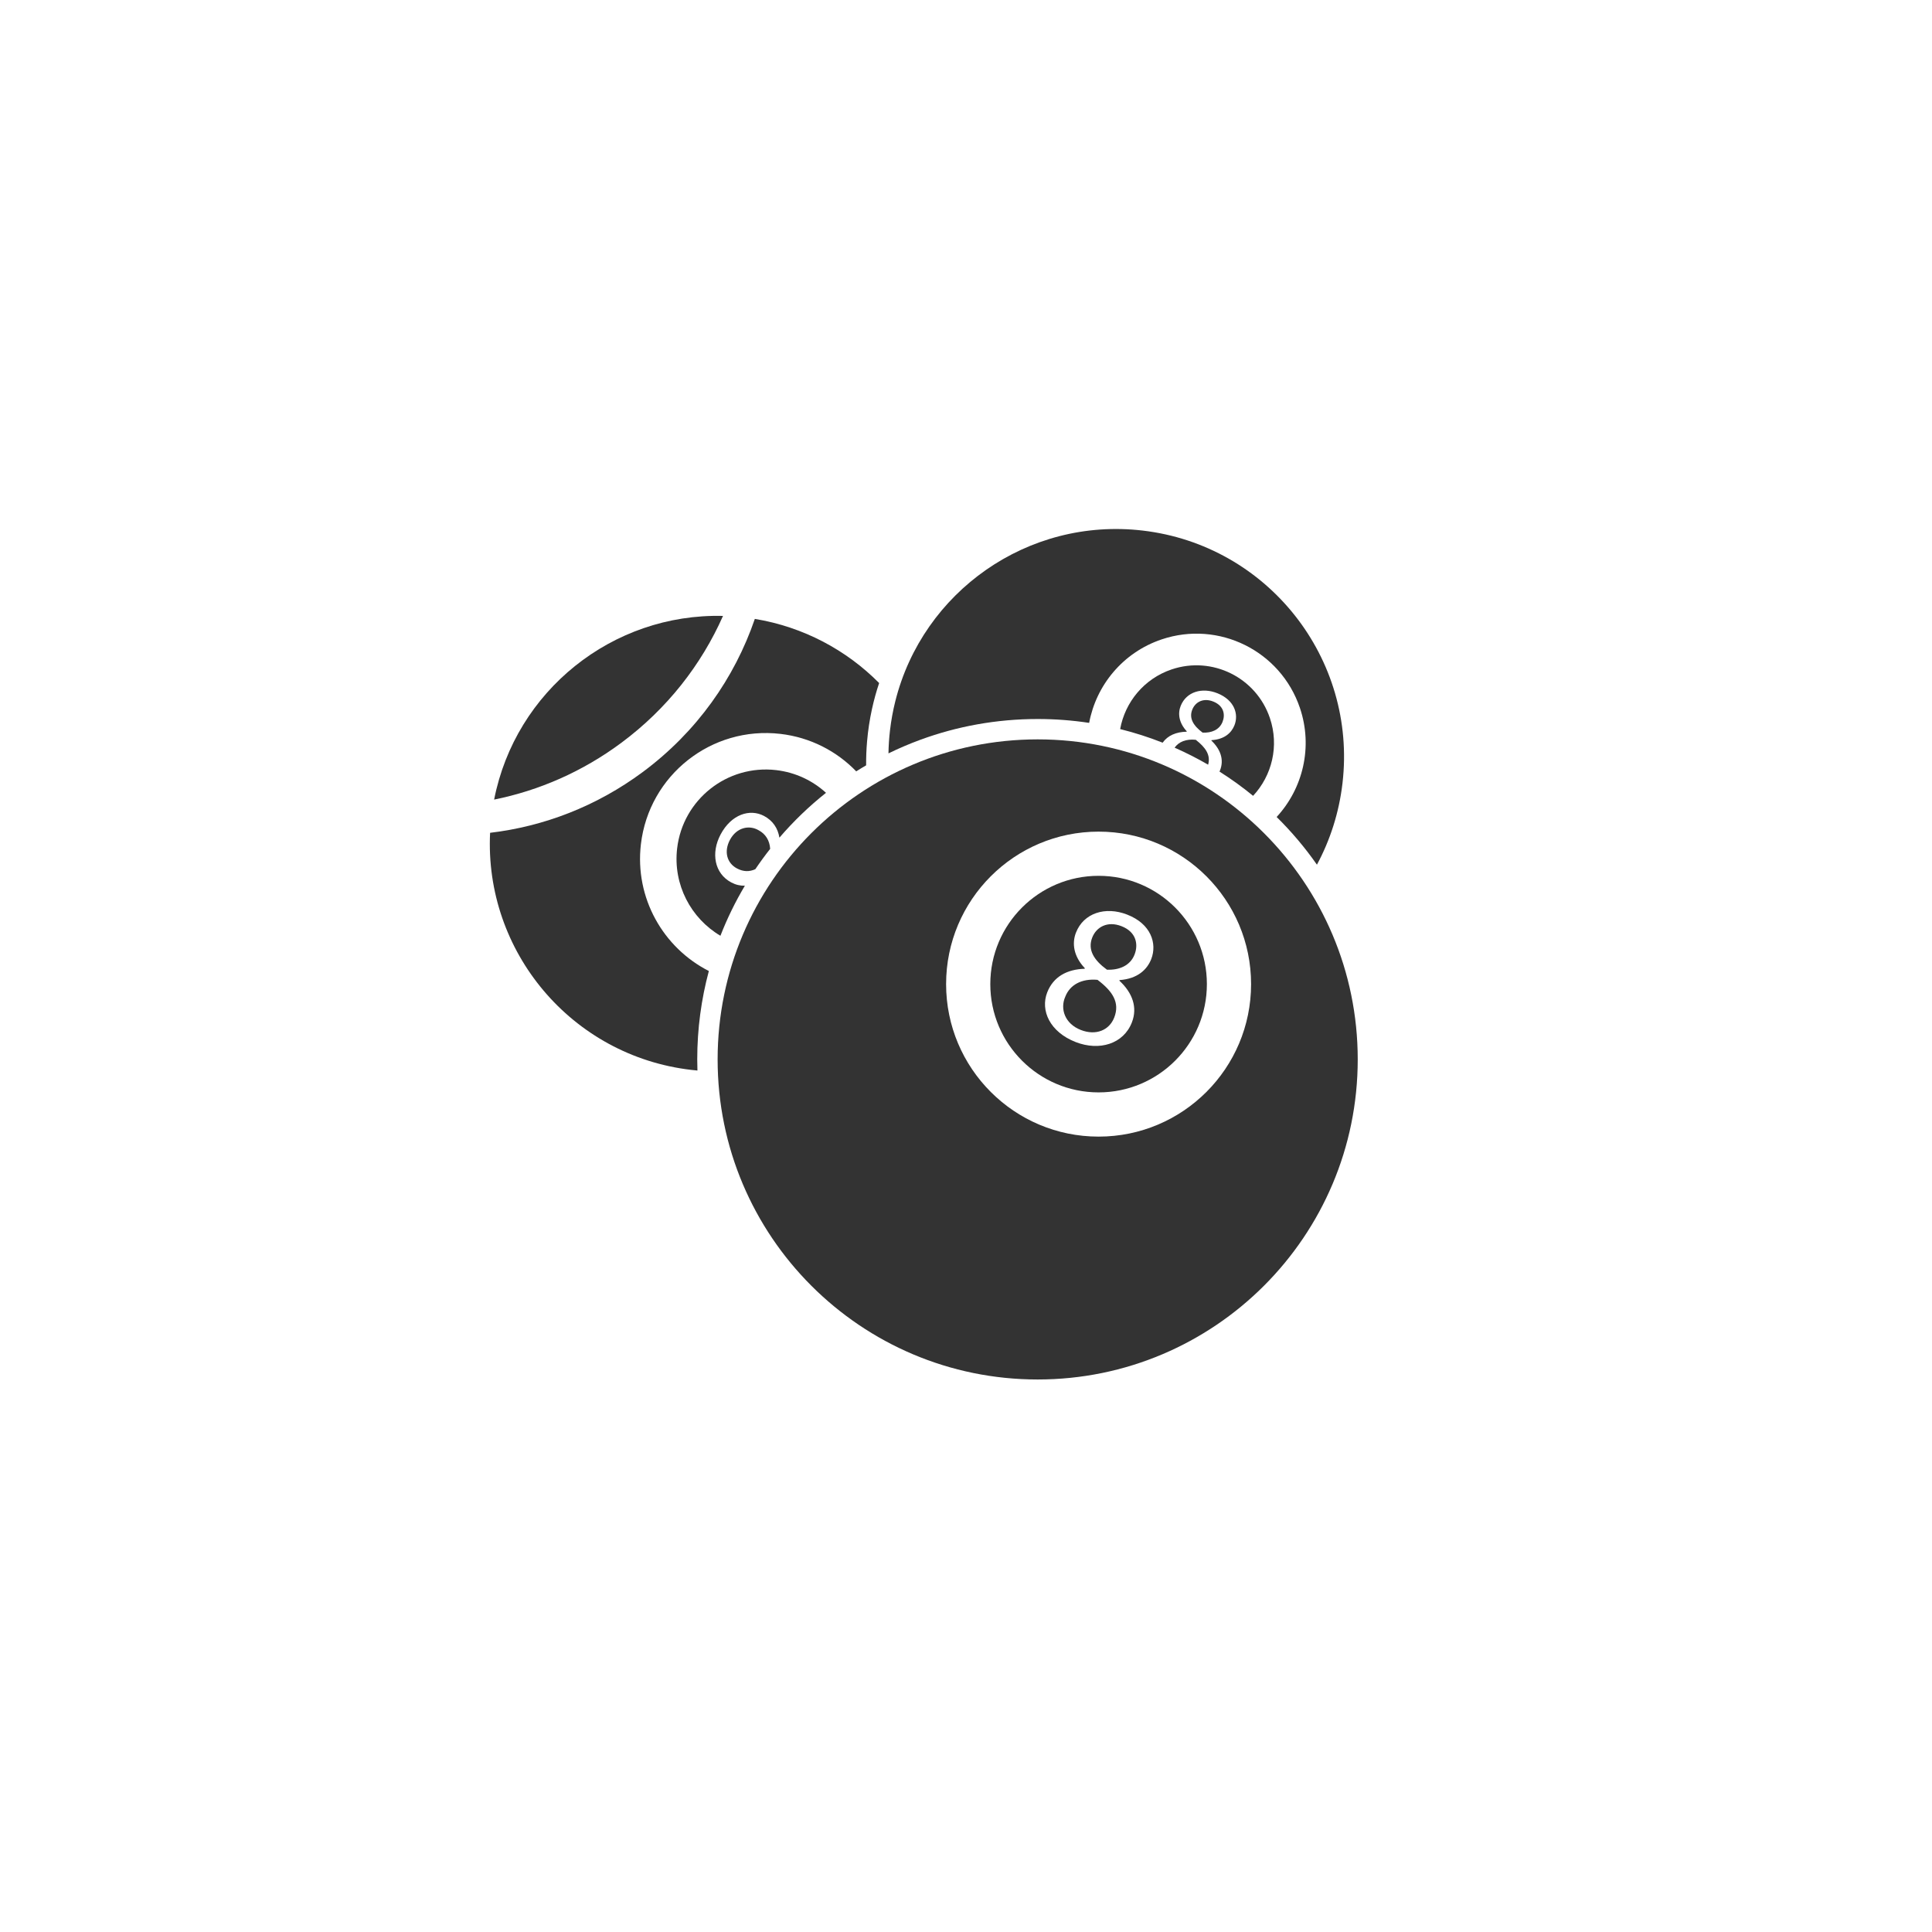
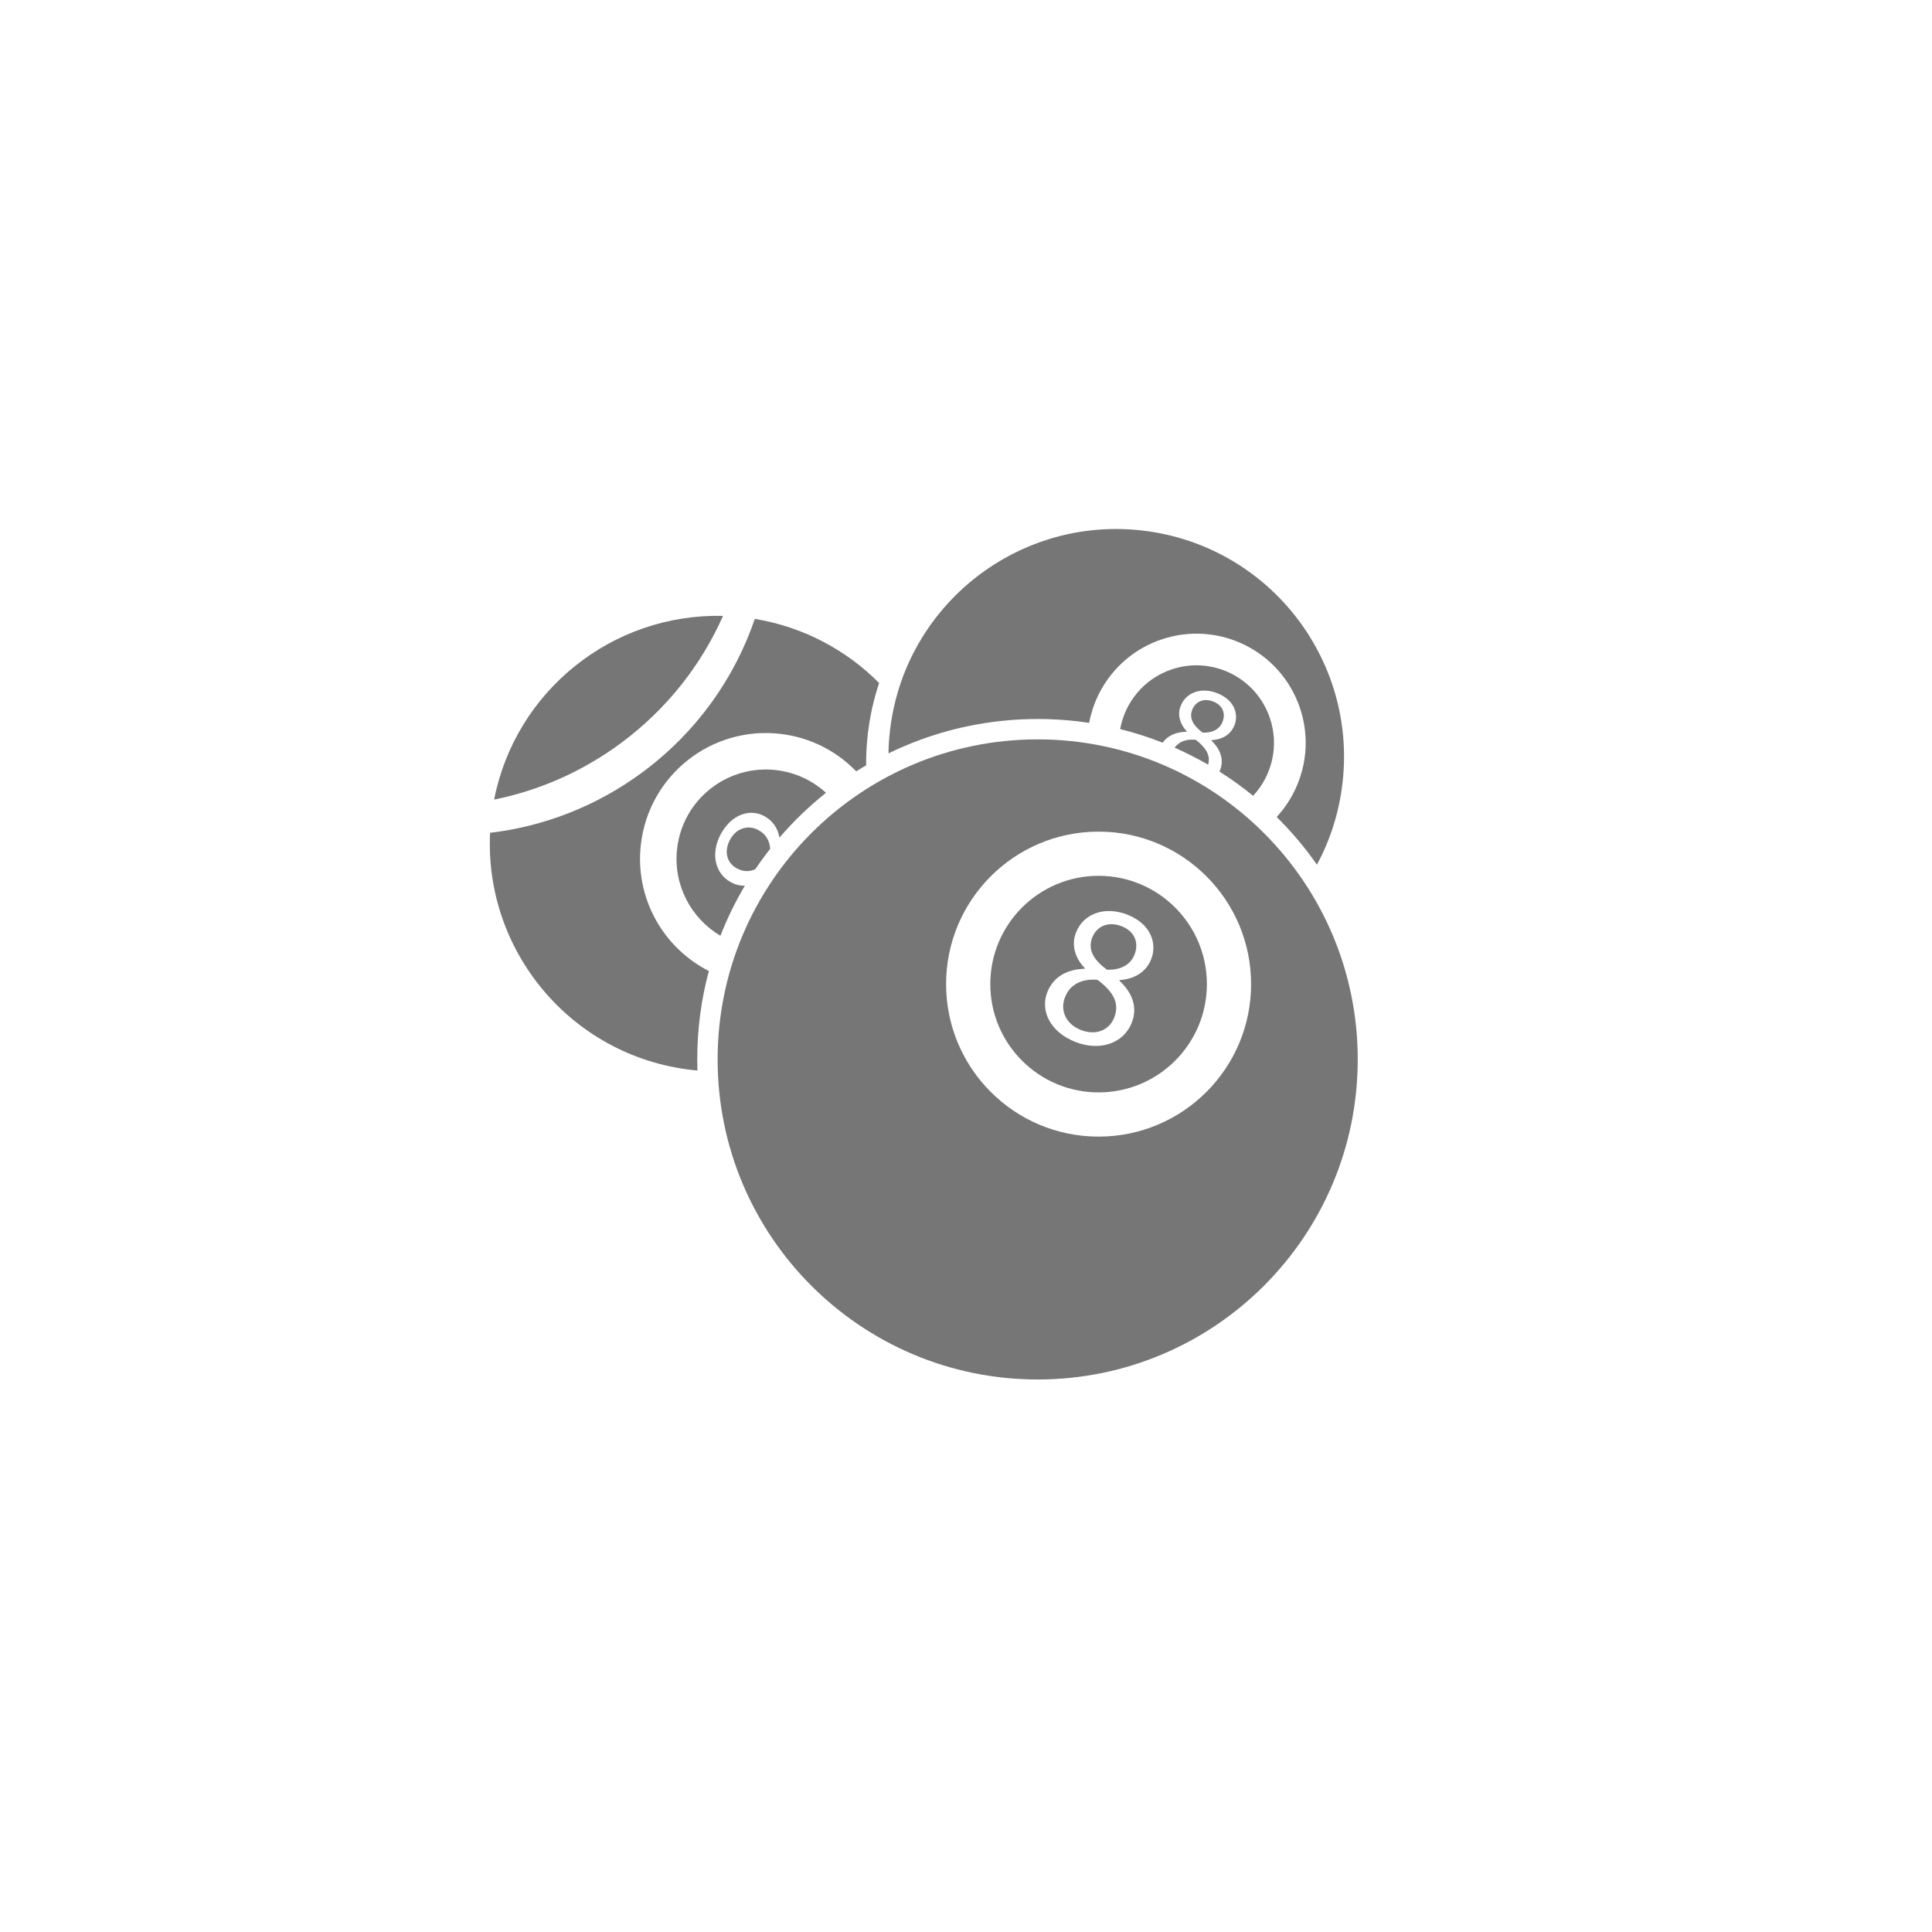
<svg xmlns="http://www.w3.org/2000/svg" version="1.1" id="Layer_1" x="0px" y="0px" viewBox="0 0 1000 1000" style="enable-background:new 0 0 1000 1000;" xml:space="preserve">
  <style type="text/css">
- 	.st0{fill:#333333;}
- 	.st1{font-family:'SourceHanSansCN-Light-GBpc-EUC-H';}
- 	.st2{font-size:85px;}
+ 	.st0{fill:#767676;}
</style>
  <g>
    <g>
      <path class="st0" d="M537.1,382.7c-91.49,0-165.66,74.17-165.66,165.66s74.17,165.66,165.66,165.66s165.66-74.17,165.66-165.66    S628.59,382.7,537.1,382.7z M568.63,588.31c-43.59,0-78.93-35.34-78.93-78.93s35.34-78.93,78.93-78.93    c43.59,0,78.93,35.34,78.93,78.93S612.23,588.31,568.63,588.31z" />
      <path class="st0" d="M568.07,507.16c-8.34-0.74-14.31,2.62-16.69,8.74c-2.83,6.4-0.12,14.04,8.07,17.22    c7.8,3.03,14.71,0.15,17.28-6.46C579.77,518.87,575.8,513.01,568.07,507.16z" />
      <path class="st0" d="M580.46,479.38c-7.2-2.8-12.99,0.4-15.14,5.93c-2.49,6.42,1,11.75,7.63,16.6c6.26,0.27,12.03-2.02,14.3-7.85    C589.25,488.93,588.26,482.41,580.46,479.38z" />
      <path class="st0" d="M568.63,453.32c-30.96,0-56.05,25.1-56.05,56.05s25.1,56.05,56.05,56.05c30.96,0,56.05-25.1,56.05-56.05    S599.59,453.32,568.63,453.32z M595.89,496.39c-2.11,5.43-7.04,10.22-16.39,10.9l-0.12,0.3c6.77,6.26,9.52,13.81,6.48,21.61    c-4.33,11.15-16.82,14.93-29.06,10.18c-13.42-5.22-18.41-16.36-14.76-25.73c3.15-8.09,10.21-11.94,19.41-12.22l0.02-0.33    c-5.8-6.12-6.71-12.83-4.56-18.36c3.95-10.16,15.22-13.74,26.47-9.36C595.81,478.18,598.99,488.4,595.89,496.39z" />
    </g>
    <g>
      <path class="st0" d="M390.7,320.34c-10.48,30.6-30.01,58.46-57.94,79.21c-24.04,17.85-51.34,28.22-79.09,31.51    c-3,61.41,42.11,115.47,104.08,122.71c1.09,0.13,2.17,0.24,3.24,0.33c-0.06-1.9-0.1-3.82-0.1-5.74c0-15.83,2.09-31.17,6.01-45.77    c-23.61-12-38.43-37.78-35.17-65.62c4.17-35.72,36.51-61.28,72.22-57.11c15.54,1.81,29.15,8.96,39.23,19.39    c1.69-1.07,3.4-2.11,5.13-3.11c-0.03-4.08,0.12-8.2,0.48-12.35c0.49-5.74,1.35-11.35,2.55-16.83c1-4.58,2.24-9.06,3.7-13.42    C438.15,336.5,415.95,324.51,390.7,320.34z M255.76,413.87c23.13-4.67,45.62-14.38,65.82-29.38    c23.76-17.64,41.45-40.44,52.65-65.69C317.03,317.38,266.79,357.57,255.76,413.87z" />
      <path class="st0" d="M401.76,398.61c-25.36-2.96-48.32,15.19-51.28,40.55c-2.19,18.74,7.15,36.17,22.41,45.19    c3.52-9.02,7.76-17.69,12.66-25.91c-2.36,0.08-4.73-0.46-7.04-1.69c-8.72-4.62-10.62-15.21-5.55-24.79    c5.56-10.5,15.16-13.51,22.49-9.63c4.6,2.44,7.17,6.37,7.97,11.24c7.29-8.48,15.36-16.26,24.12-23.21    C420.63,404.05,411.75,399.78,401.76,398.61z" />
      <path class="st0" d="M398.64,439.37c-2.69,3.41-5.26,6.93-7.69,10.53c-3.03,1.36-6.13,1.39-9.5-0.4    c-5.17-2.74-6.87-8.68-3.64-14.78c3.39-6.4,9.91-7.89,14.89-4.96C396.24,431.65,398.37,435,398.64,439.37z" />
    </g>
    <g>
      <path class="st0" d="M591.44,274.62c-59.5-6.96-113.83,31.69-128.02,88.29c-1.23,4.92-2.16,9.96-2.76,15.13    c-0.47,4-0.73,7.97-0.79,11.91c5.36-2.62,10.87-4.97,16.52-7.05c18.93-6.95,39.38-10.74,60.72-10.74c9.05,0,17.94,0.68,26.63,2    c3.64-19.46,17.41-36.42,37.5-43.2c29.57-9.98,61.63,5.91,71.6,35.48c6.84,20.28,1.51,41.74-12.05,56.43    c7.68,7.56,14.66,15.83,20.85,24.69c6.85-12.72,11.45-26.93,13.23-42.15C702.42,340.73,656.12,282.18,591.44,274.62z" />
      <path class="st0" d="M628.04,363.14c-5.13-2.07-9.3,0.16-10.9,4.1c-1.85,4.57,0.6,8.42,5.31,11.95c4.48,0.25,8.63-1.33,10.31-5.48    C634.24,370.06,633.59,365.39,628.04,363.14z" />
      <path class="st0" d="M657.3,371.68c-7.08-21-29.85-32.28-50.84-25.2c-14.34,4.83-24.15,16.99-26.67,30.89    c7.53,1.87,14.87,4.23,21.99,7.04c2.69-3.78,7.07-5.58,12.44-5.68l0.02-0.24c-4.1-4.43-4.68-9.25-3.09-13.19    c2.93-7.24,11.02-9.68,19.04-6.45c8.86,3.58,11.04,10.92,8.74,16.61c-1.56,3.87-5.14,7.24-11.84,7.64l-0.09,0.22    c4.79,4.55,6.68,9.98,4.44,15.53c-0.07,0.18-0.15,0.35-0.23,0.52c6.06,3.83,11.86,8.02,17.39,12.55    C658.34,401.48,662.19,386.16,657.3,371.68z" />
      <path class="st0" d="M625.32,395.8c-5.59-3.24-11.38-6.18-17.34-8.81c2.15-3.04,5.96-4.59,10.93-4.08    C623.99,386.87,626.75,390.8,625.32,395.8z" />
    </g>
  </g>
</svg>
